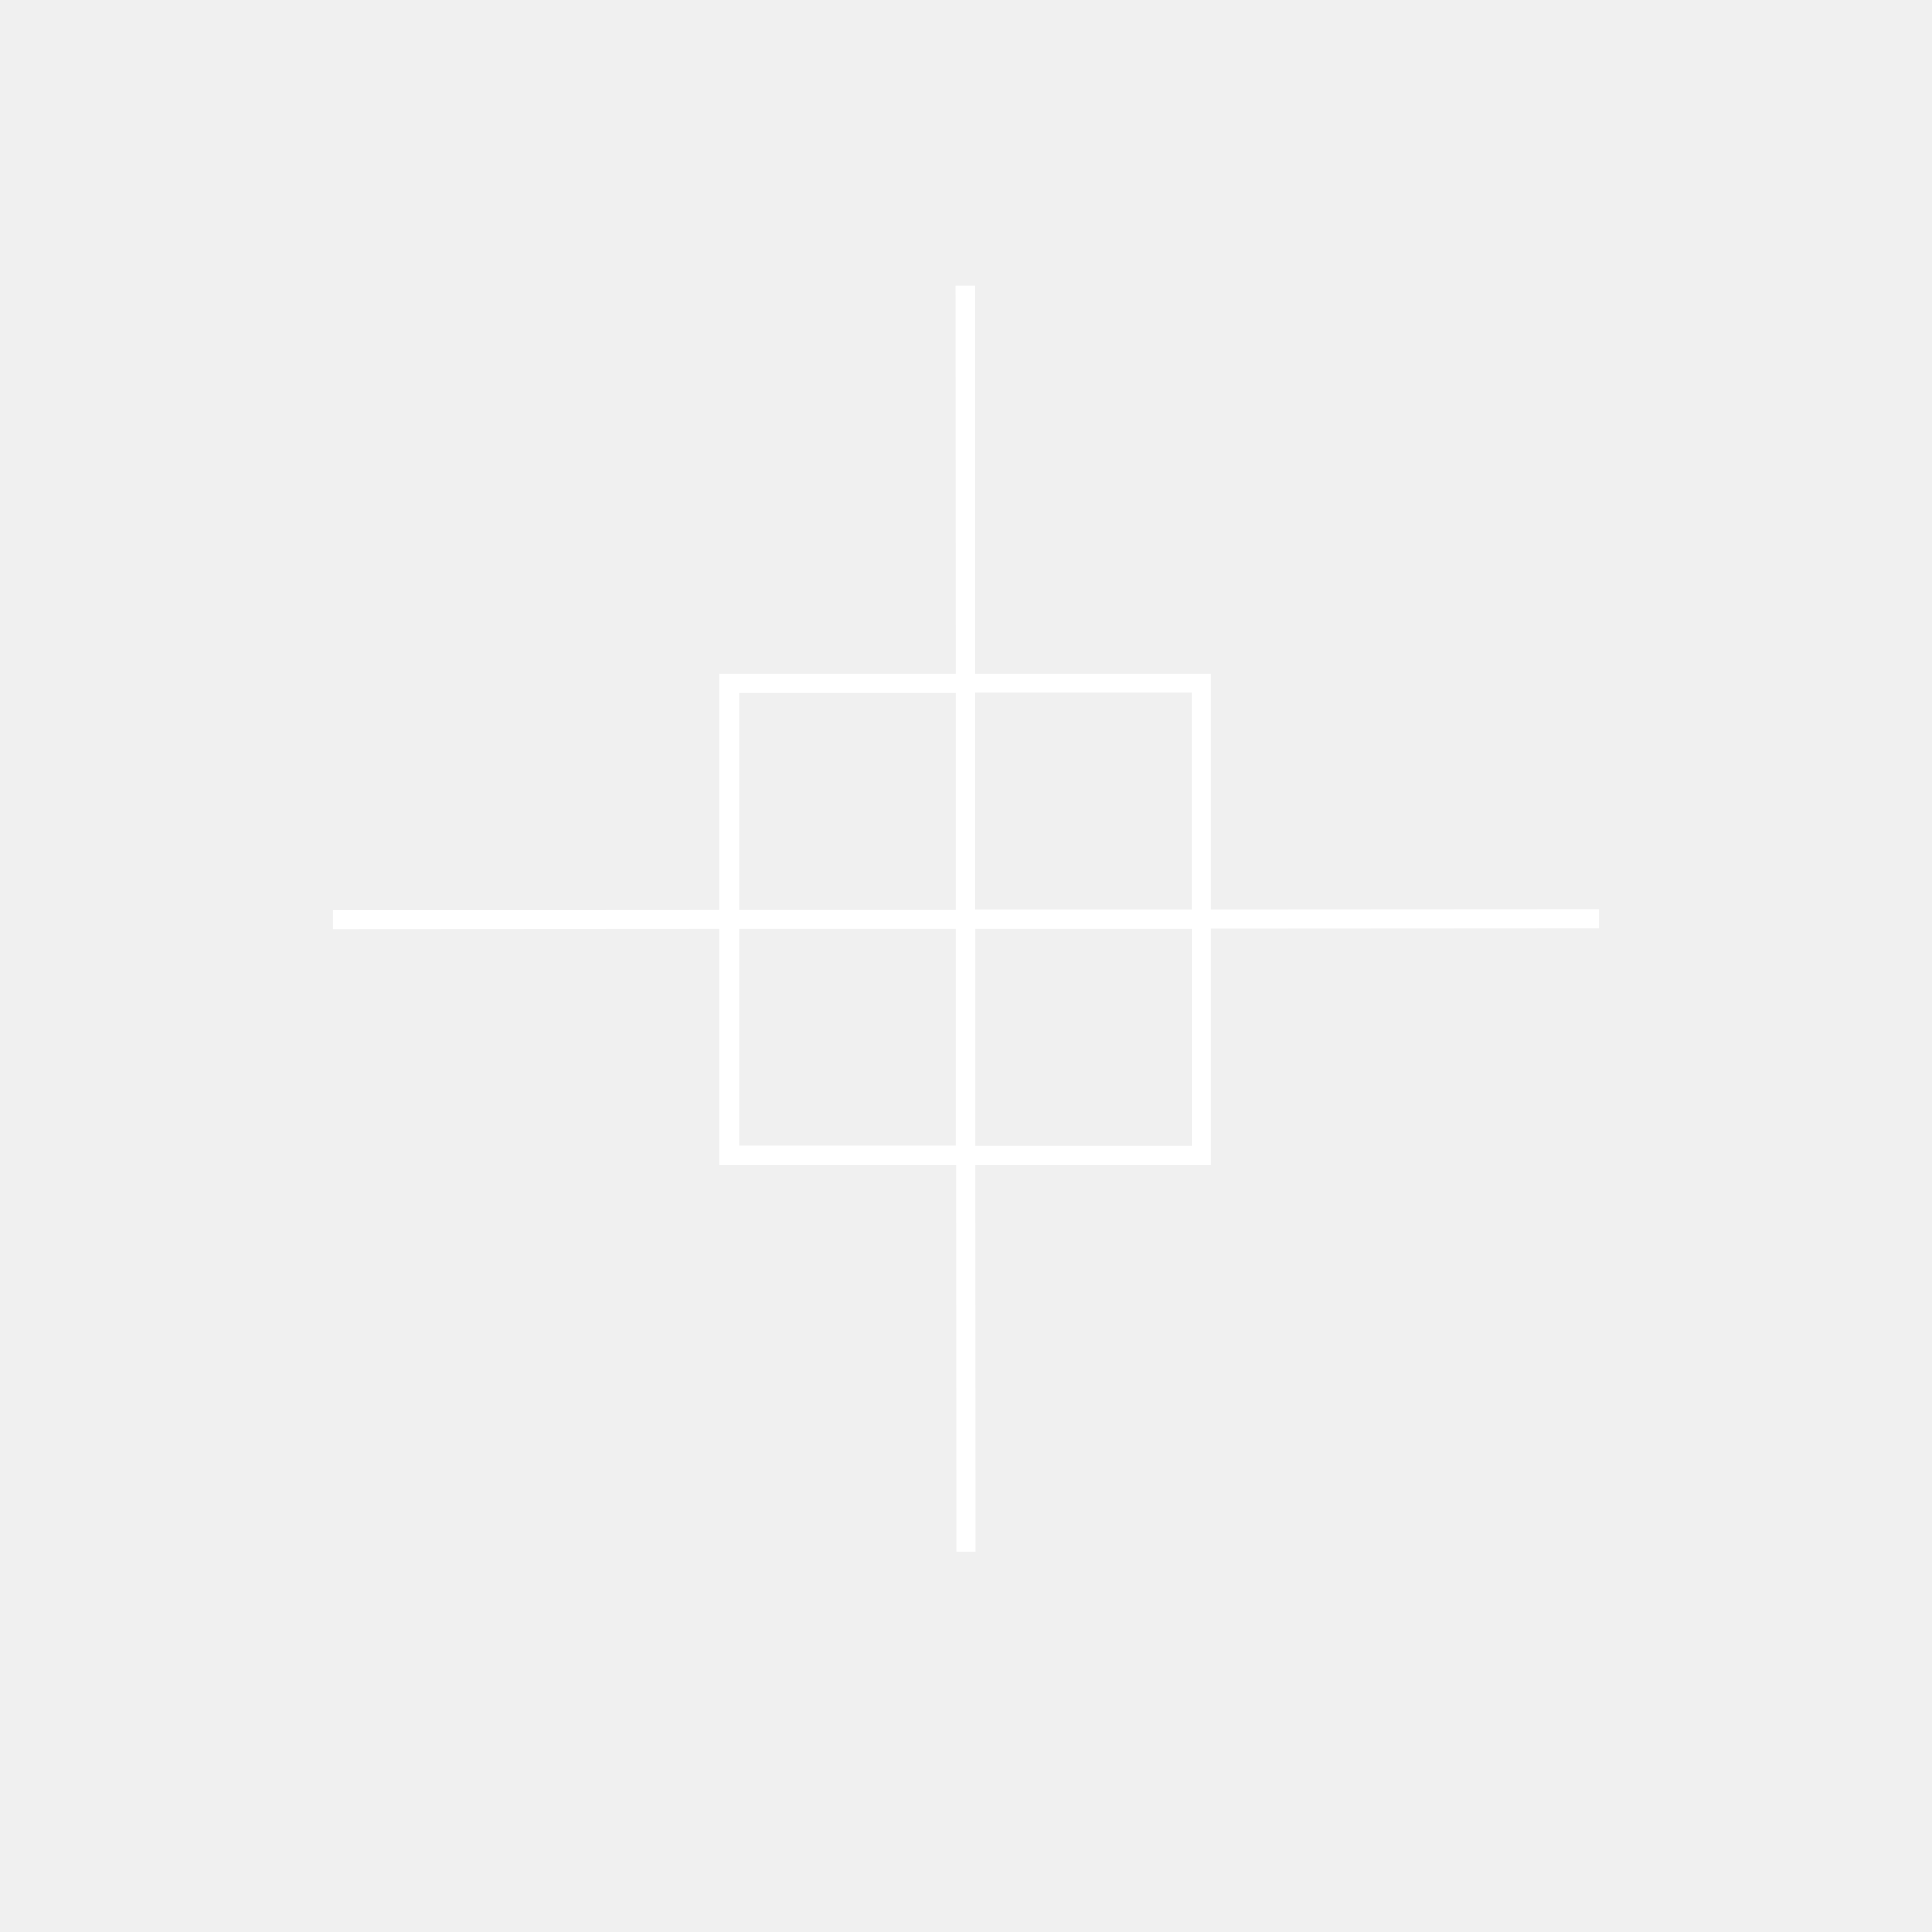
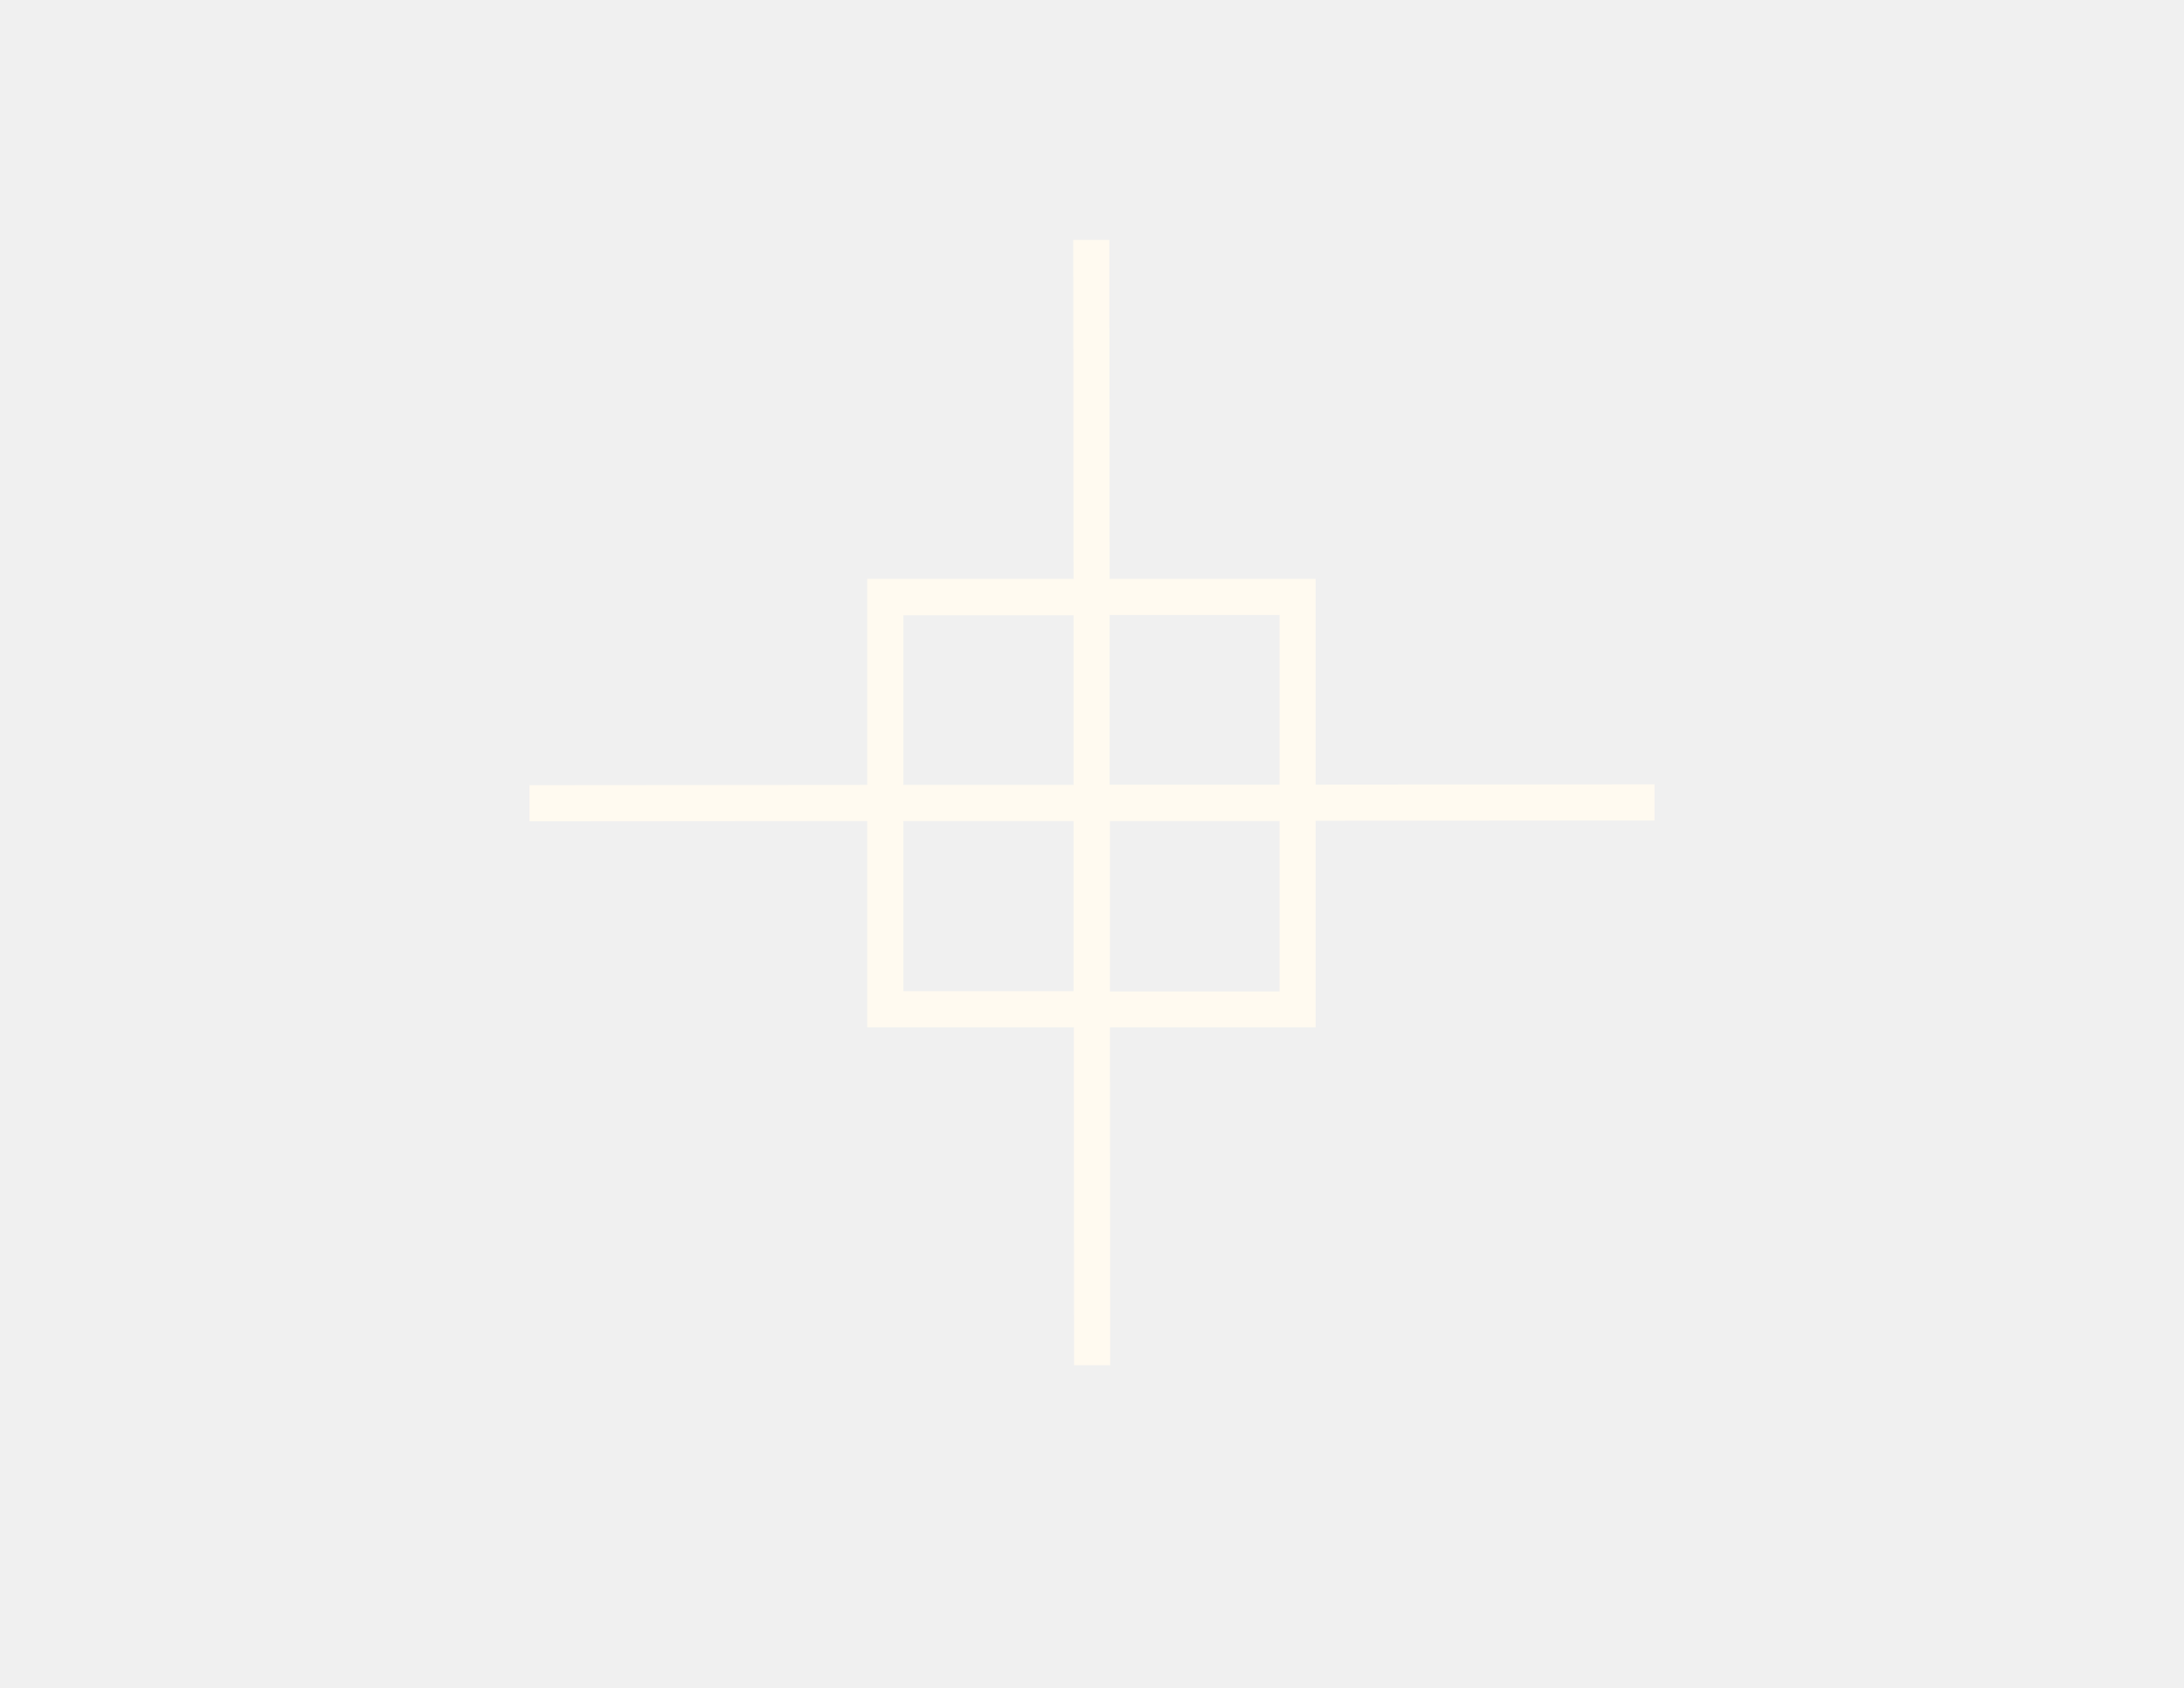
- <svg xmlns="http://www.w3.org/2000/svg" version="1.1" id="Layer_1" x="0px" y="0px" viewBox="0 0 800 800" enable-background="new 0 0 800 800" xml:space="preserve">
-   <path fill="#FFFFFF" d="M501.4,384.5l160.7-0.1l0-8l-160.7,0.1V279h-97.6l-0.1-160.7l-8,0l0.1,160.7H298v97.6l-160.1,0.1l0,8  l160.1-0.1v97.8h97.9l0.1,160.1l8,0l-0.1-160.1h97.5V384.5z M493.4,287v89.5l-89.6,0l0-89.6H493.4z M306,287h89.8l0,89.6l-89.8,0  V287z M306,474.4v-89.8l89.8,0l0,89.8H306z M403.9,474.4l0-89.8l89.6,0v89.9H403.9z" />
+ <svg xmlns="http://www.w3.org/2000/svg" version="1.1" id="Layer_1" x="0px" y="0px" viewBox="0 0 792 612" enable-background="new 0 0 792 612" xml:space="preserve">
+   <path fill="#FFFAF0" d="M477.1,284.5v-74.6h-74.7L402.3,87h-13.1l0.1,122.9h-74.8v74.7L192,284.7v13.1l122.5-0.1v74.8h74.9  l0.1,122.5h13.1l-0.1-122.5h74.6v-74.9l122.9-0.1v-13.1L477.1,284.5z M402.4,284.5V223H464v61.5H402.4z M402.5,359.5v-61.8H464v61.8  H402.5z M389.3,297.7v61.7h-61.7v-61.7H389.3z M389.3,223.1v61.5h-61.7v-61.5H389.3z" />
</svg>
